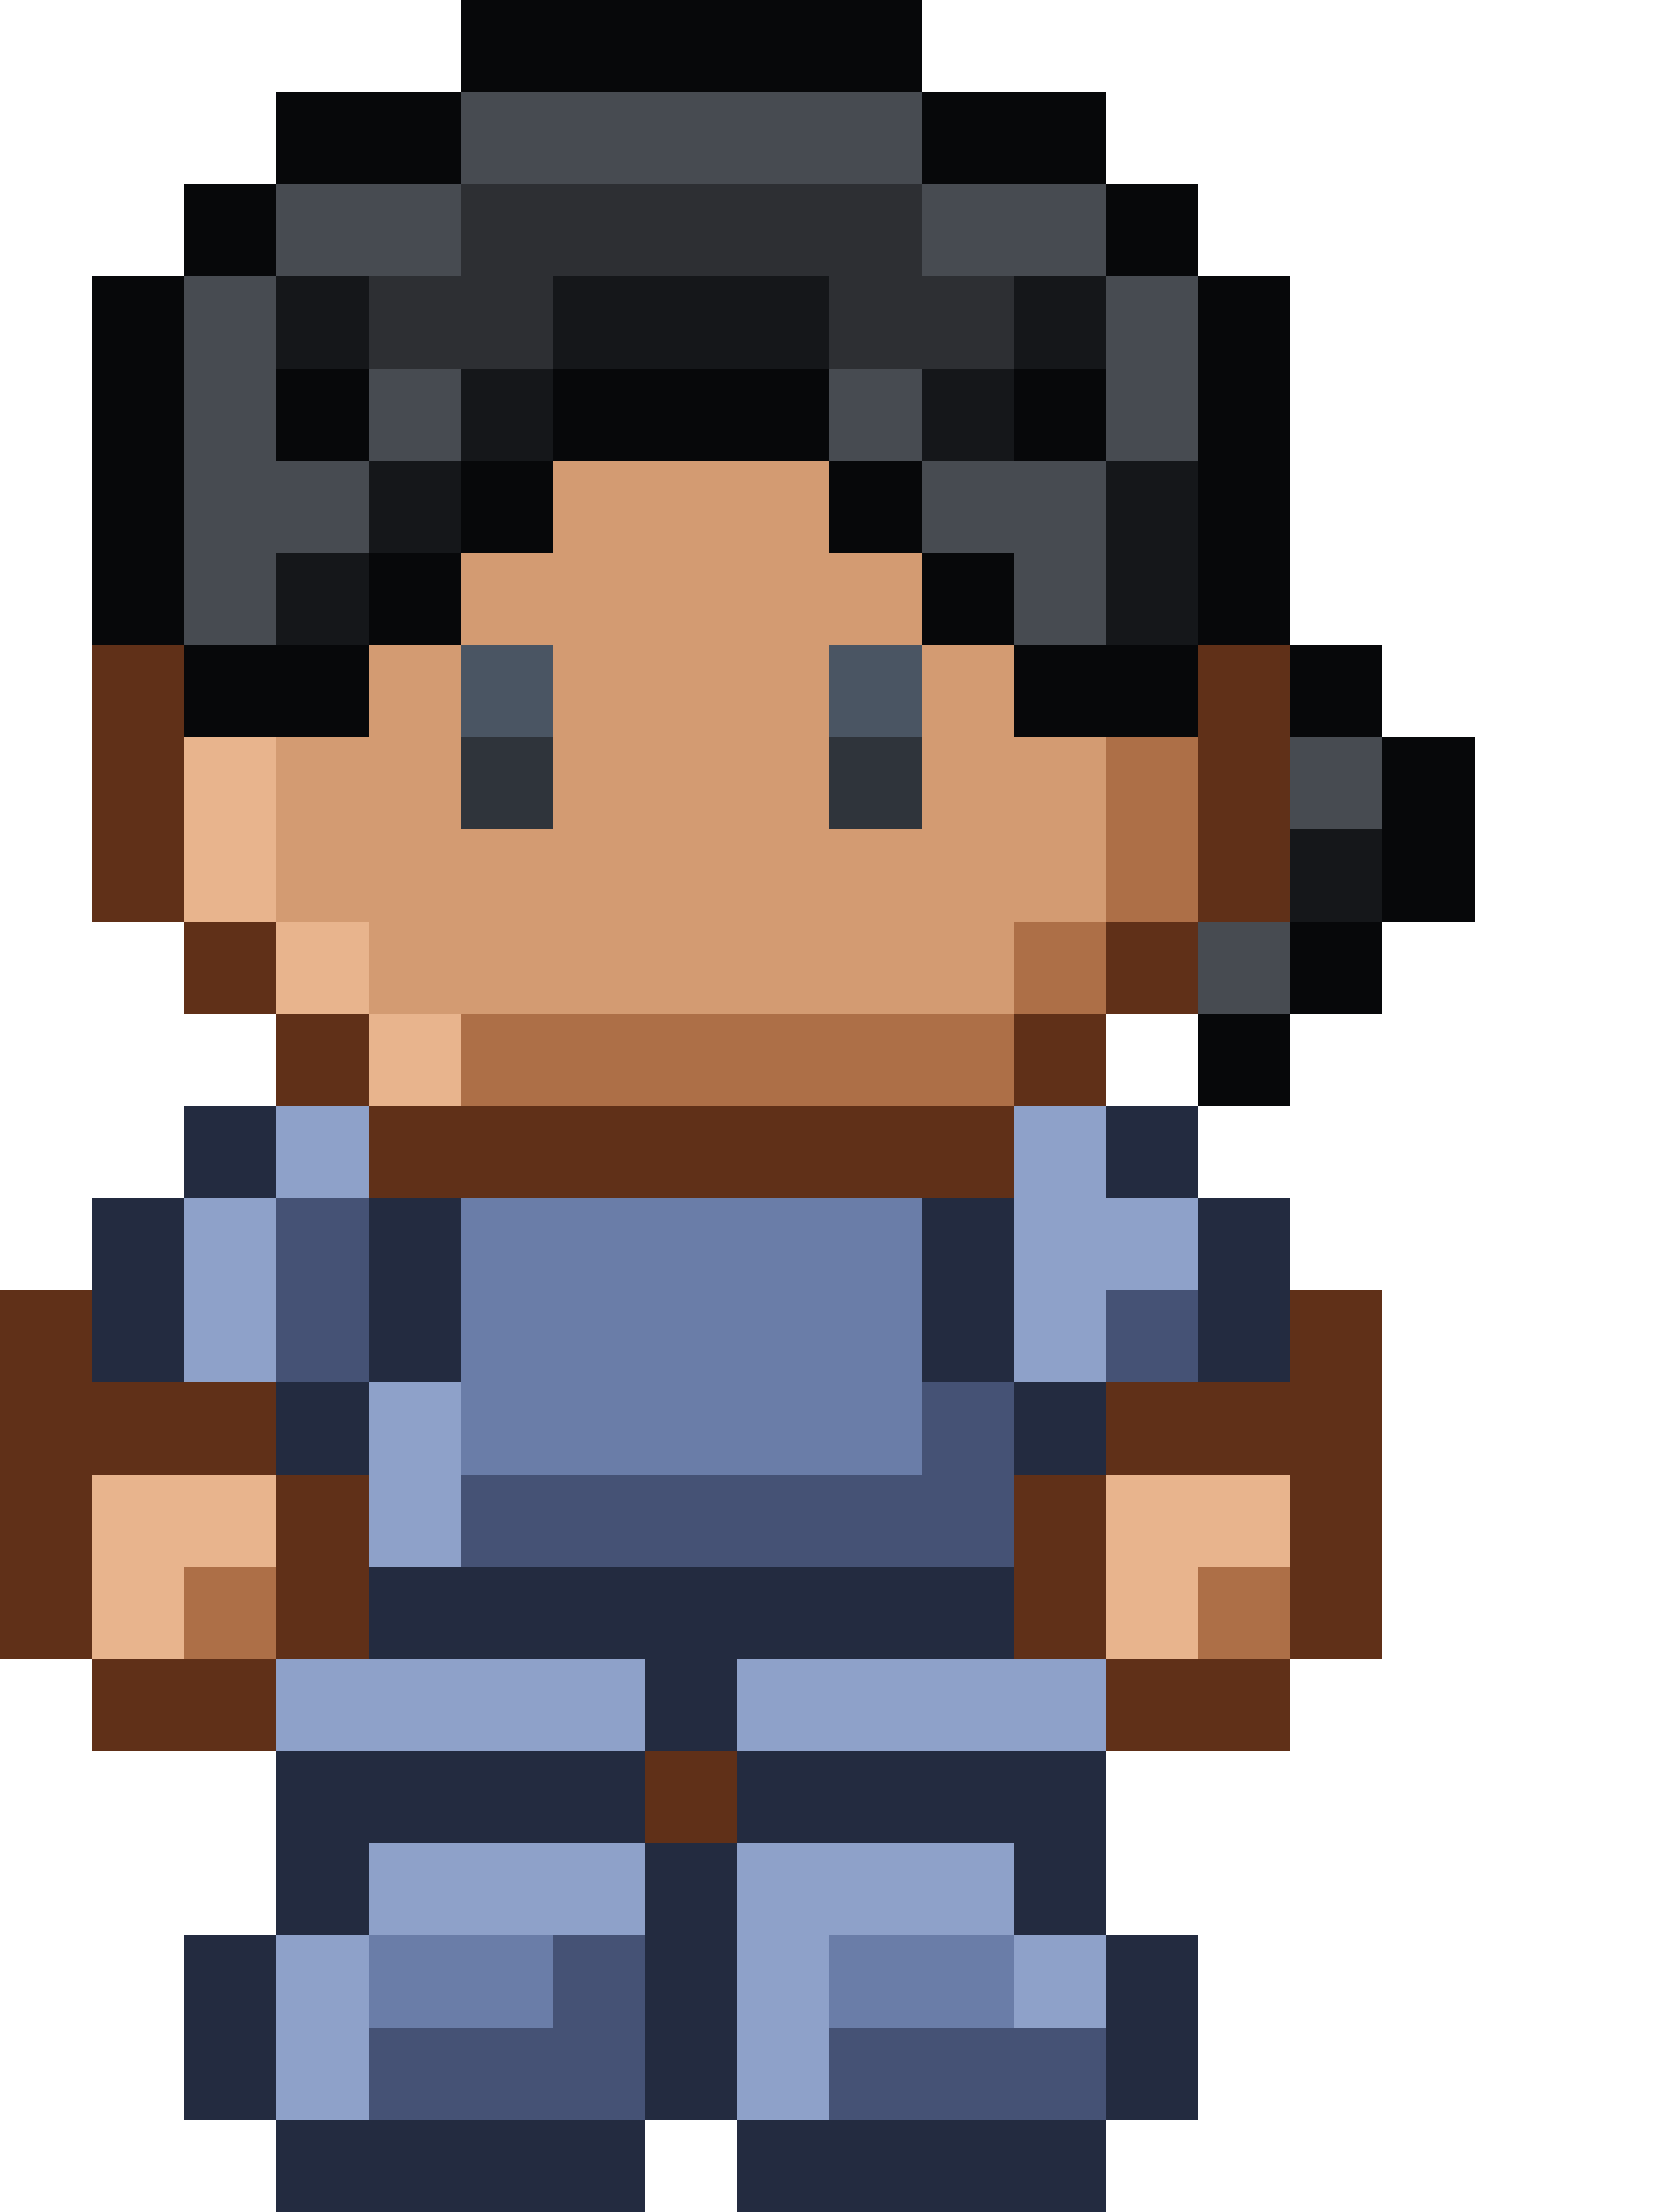
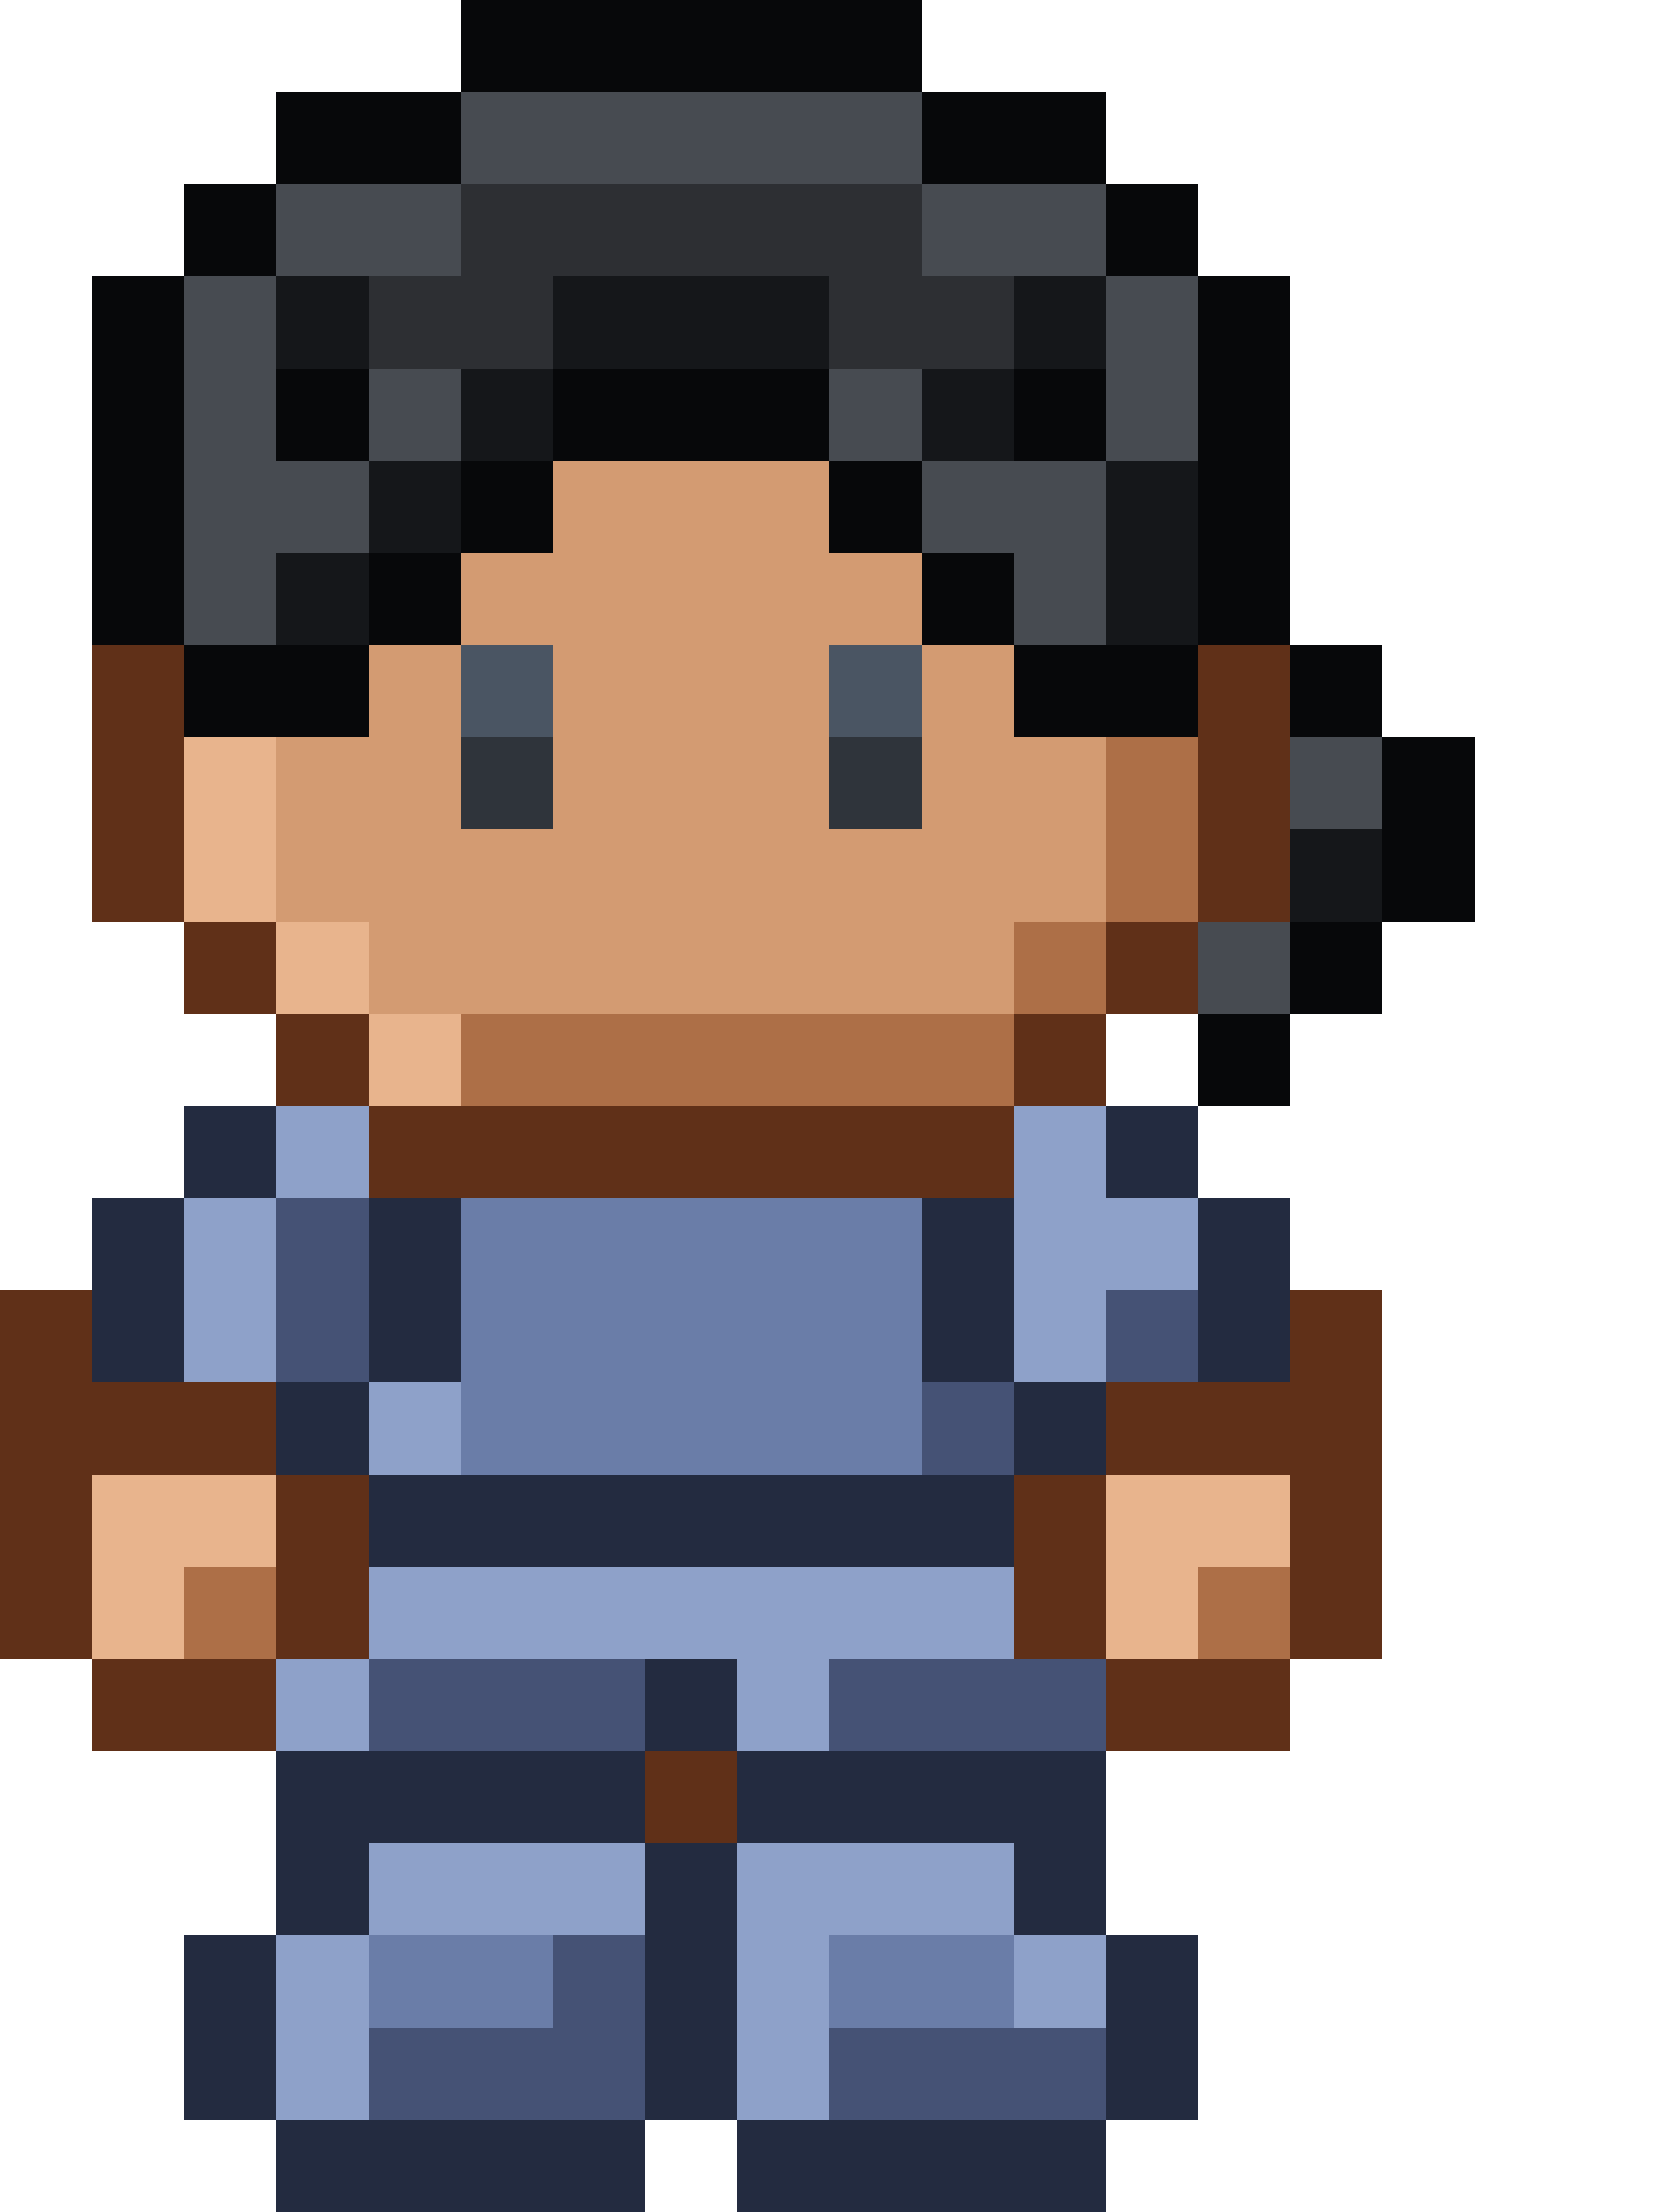
<svg xmlns="http://www.w3.org/2000/svg" width="72" height="96" viewBox="0 0 18 24" shape-rendering="crispEdges">
  <path fill="#603018" d="M1 7h1v1h-1zM13 7h1v1h-1zM1 8h1v1h-1zM13 8h1v1h-1zM1 9h1v1h-1zM13 9h1v1h-1zM2 10h1v1h-1zM12 10h1v1h-1zM3 11h1v1h-1zM11 11h1v1h-1zM4 12h7v1h-7zM0 14h1v1h-1zM14 14h1v1h-1zM0 15h3v1h-3zM12 15h3v1h-3zM0 16h1v1h-1zM3 16h1v1h-1zM11 16h1v1h-1zM14 16h1v1h-1zM0 17h1v1h-1zM3 17h1v1h-1zM11 17h1v1h-1zM14 17h1v1h-1zM1 18h2v1h-2zM12 18h2v1h-2zM7 19h1v1h-1z" />
  <path fill="#e8b48d" d="M2 8h1v1h-1zM2 9h1v1h-1zM3 10h1v1h-1zM4 11h1v1h-1zM1 16h2v1h-2zM12 16h2v1h-2zM1 17h1v1h-1zM12 17h1v1h-1z" />
  <path fill="#d39b72" d="M6 5h3v1h-3zM5 6h5v1h-5zM4 7h1v1h-1zM6 7h3v1h-3zM10 7h1v1h-1zM3 8h2v1h-2zM6 8h3v1h-3zM10 8h2v1h-2zM3 9h9v1h-9zM4 10h7v1h-7z" />
  <path fill="#ad6f47" d="M12 8h1v1h-1zM12 9h1v1h-1zM11 10h1v1h-1zM5 11h6v1h-6zM2 17h1v1h-1zM13 17h1v1h-1z" />
-   <path fill="#232b40" d="M2 12h1v1h-1zM12 12h1v1h-1zM1 13h1v1h-1zM4 13h1v1h-1zM10 13h1v1h-1zM13 13h1v1h-1zM1 14h1v1h-1zM4 14h1v1h-1zM10 14h1v1h-1zM13 14h1v1h-1zM3 15h1v1h-1zM11 15h1v1h-1zM4 17h7v1h-7zM7 18h1v1h-1zM3 19h4v1h-4zM8 19h4v1h-4zM3 20h1v1h-1zM7 20h1v1h-1zM11 20h1v1h-1zM2 21h1v1h-1zM7 21h1v1h-1zM12 21h1v1h-1zM2 22h1v1h-1zM7 22h1v1h-1zM12 22h1v1h-1zM3 23h4v1h-4zM8 23h4v1h-4z" />
-   <path fill="#8ea1c9" d="M3 12h1v1h-1zM11 12h1v1h-1zM2 13h1v1h-1zM11 13h2v1h-2zM2 14h1v1h-1zM11 14h1v1h-1zM4 15h1v1h-1zM4 16h1v1h-1zM3 18h4v1h-4zM8 18h4v1h-4zM4 20h3v1h-3zM8 20h3v1h-3zM3 21h1v1h-1zM8 21h1v1h-1zM11 21h1v1h-1zM3 22h1v1h-1zM8 22h1v1h-1z" />
+   <path fill="#232b40" d="M2 12h1v1h-1zM12 12h1v1h-1zM1 13h1v1h-1zM4 13h1v1h-1zM10 13h1v1h-1zM13 13h1v1h-1zM1 14h1v1h-1zM4 14h1v1h-1zM10 14h1v1h-1zM13 14h1v1h-1zM3 15h1v1h-1zM11 15h1v1h-1zM4 16h7v1h-7zM7 18h1v1h-1zM3 19h4v1h-4zM8 19h4v1h-4zM3 20h1v1h-1zM7 20h1v1h-1zM11 20h1v1h-1zM2 21h1v1h-1zM7 21h1v1h-1zM12 21h1v1h-1zM2 22h1v1h-1zM7 22h1v1h-1zM12 22h1v1h-1zM3 23h4v1h-4zM8 23h4v1h-4z" />
+   <path fill="#8ea1c9" d="M3 12h1v1h-1zM11 12h1v1h-1zM2 13h1v1h-1zM11 13h2v1h-2zM2 14h1v1h-1zM11 14h1v1h-1zM4 15h1v1h-1zM4 17h7v1h-7zM3 18h1v1h-1zM8 18h1v1h-1zM4 20h3v1h-3zM8 20h3v1h-3zM3 21h1v1h-1zM8 21h1v1h-1zM11 21h1v1h-1zM3 22h1v1h-1zM8 22h1v1h-1z" />
  <path fill="#6a7da8" d="M5 13h5v1h-5zM5 14h5v1h-5zM5 15h5v1h-5zM4 21h2v1h-2zM9 21h2v1h-2z" />
-   <path fill="#455275" d="M3 13h1v1h-1zM3 14h1v1h-1zM12 14h1v1h-1zM10 15h1v1h-1zM5 16h6v1h-6zM6 21h1v1h-1zM4 22h3v1h-3zM9 22h3v1h-3z" />
+   <path fill="#455275" d="M3 13h1v1h-1zM3 14h1v1h-1zM12 14h1v1h-1zM10 15h1v1h-1zM4 18h3v1h-3zM9 18h3v1h-3zM6 21h1v1h-1zM4 22h3v1h-3zM9 22h3v1h-3z" />
  <path fill="#07080a" d="M5 0h5v1h-5zM3 1h2v1h-2zM10 1h2v1h-2zM2 2h1v1h-1zM12 2h1v1h-1zM1 3h1v1h-1zM13 3h1v1h-1zM1 4h1v1h-1zM3 4h1v1h-1zM6 4h3v1h-3zM11 4h1v1h-1zM13 4h1v1h-1zM1 5h1v1h-1zM5 5h1v1h-1zM9 5h1v1h-1zM13 5h1v1h-1zM1 6h1v1h-1zM4 6h1v1h-1zM10 6h1v1h-1zM13 6h1v1h-1zM2 7h2v1h-2zM11 7h2v1h-2zM14 7h1v1h-1zM15 8h1v1h-1zM15 9h1v1h-1zM14 10h1v1h-1zM13 11h1v1h-1z" />
  <path fill="#474b51" d="M5 1h5v1h-5zM3 2h2v1h-2zM10 2h2v1h-2zM2 3h1v1h-1zM12 3h1v1h-1zM2 4h1v1h-1zM4 4h1v1h-1zM9 4h1v1h-1zM12 4h1v1h-1zM2 5h2v1h-2zM10 5h2v1h-2zM2 6h1v1h-1zM11 6h1v1h-1zM14 8h1v1h-1zM13 10h1v1h-1z" />
  <path fill="#15171a" d="M3 3h1v1h-1zM6 3h3v1h-3zM11 3h1v1h-1zM5 4h1v1h-1zM10 4h1v1h-1zM4 5h1v1h-1zM12 5h1v1h-1zM3 6h1v1h-1zM12 6h1v1h-1zM14 9h1v1h-1z" />
  <path fill="#4a5563" d="M5 7h1v1h-1zM9 7h1v1h-1z" />
  <path fill="#2f343b" d="M5 8h1v1h-1zM9 8h1v1h-1z" />
  <path fill="#2d2f33" d="M5 2h5v1h-5zM4 3h2v1h-2zM9 3h2v1h-2z" />
</svg>
